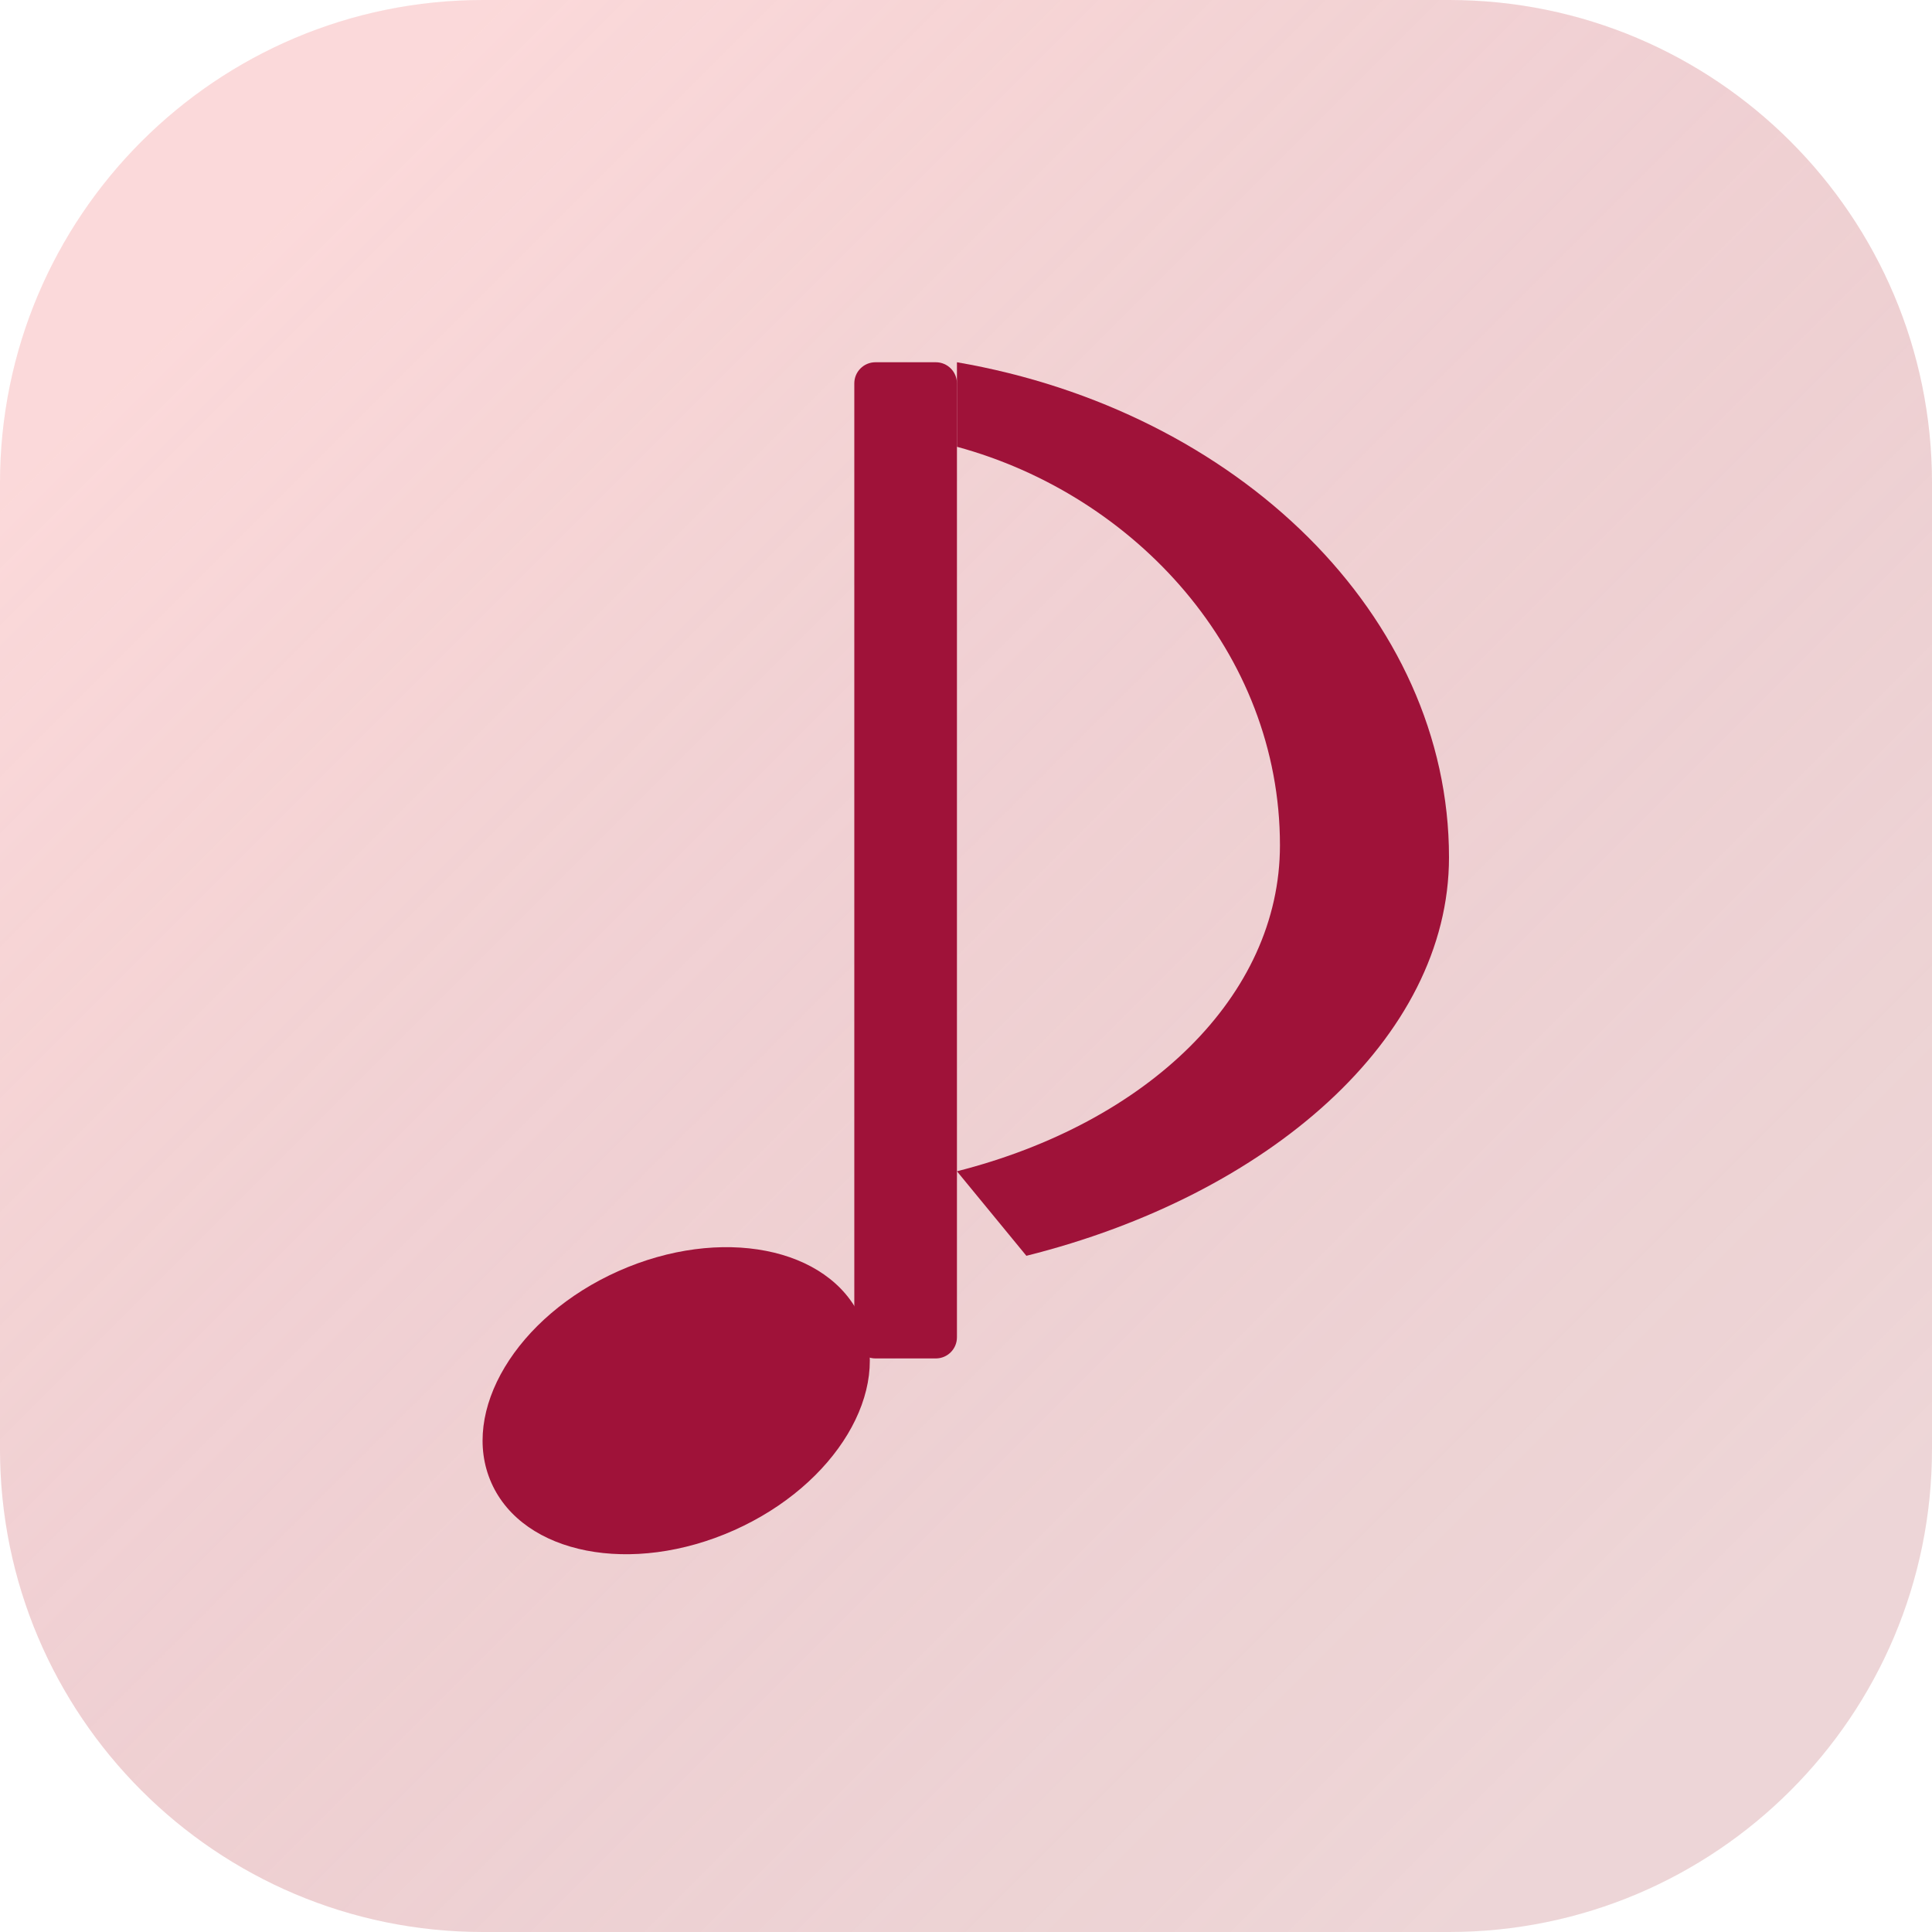
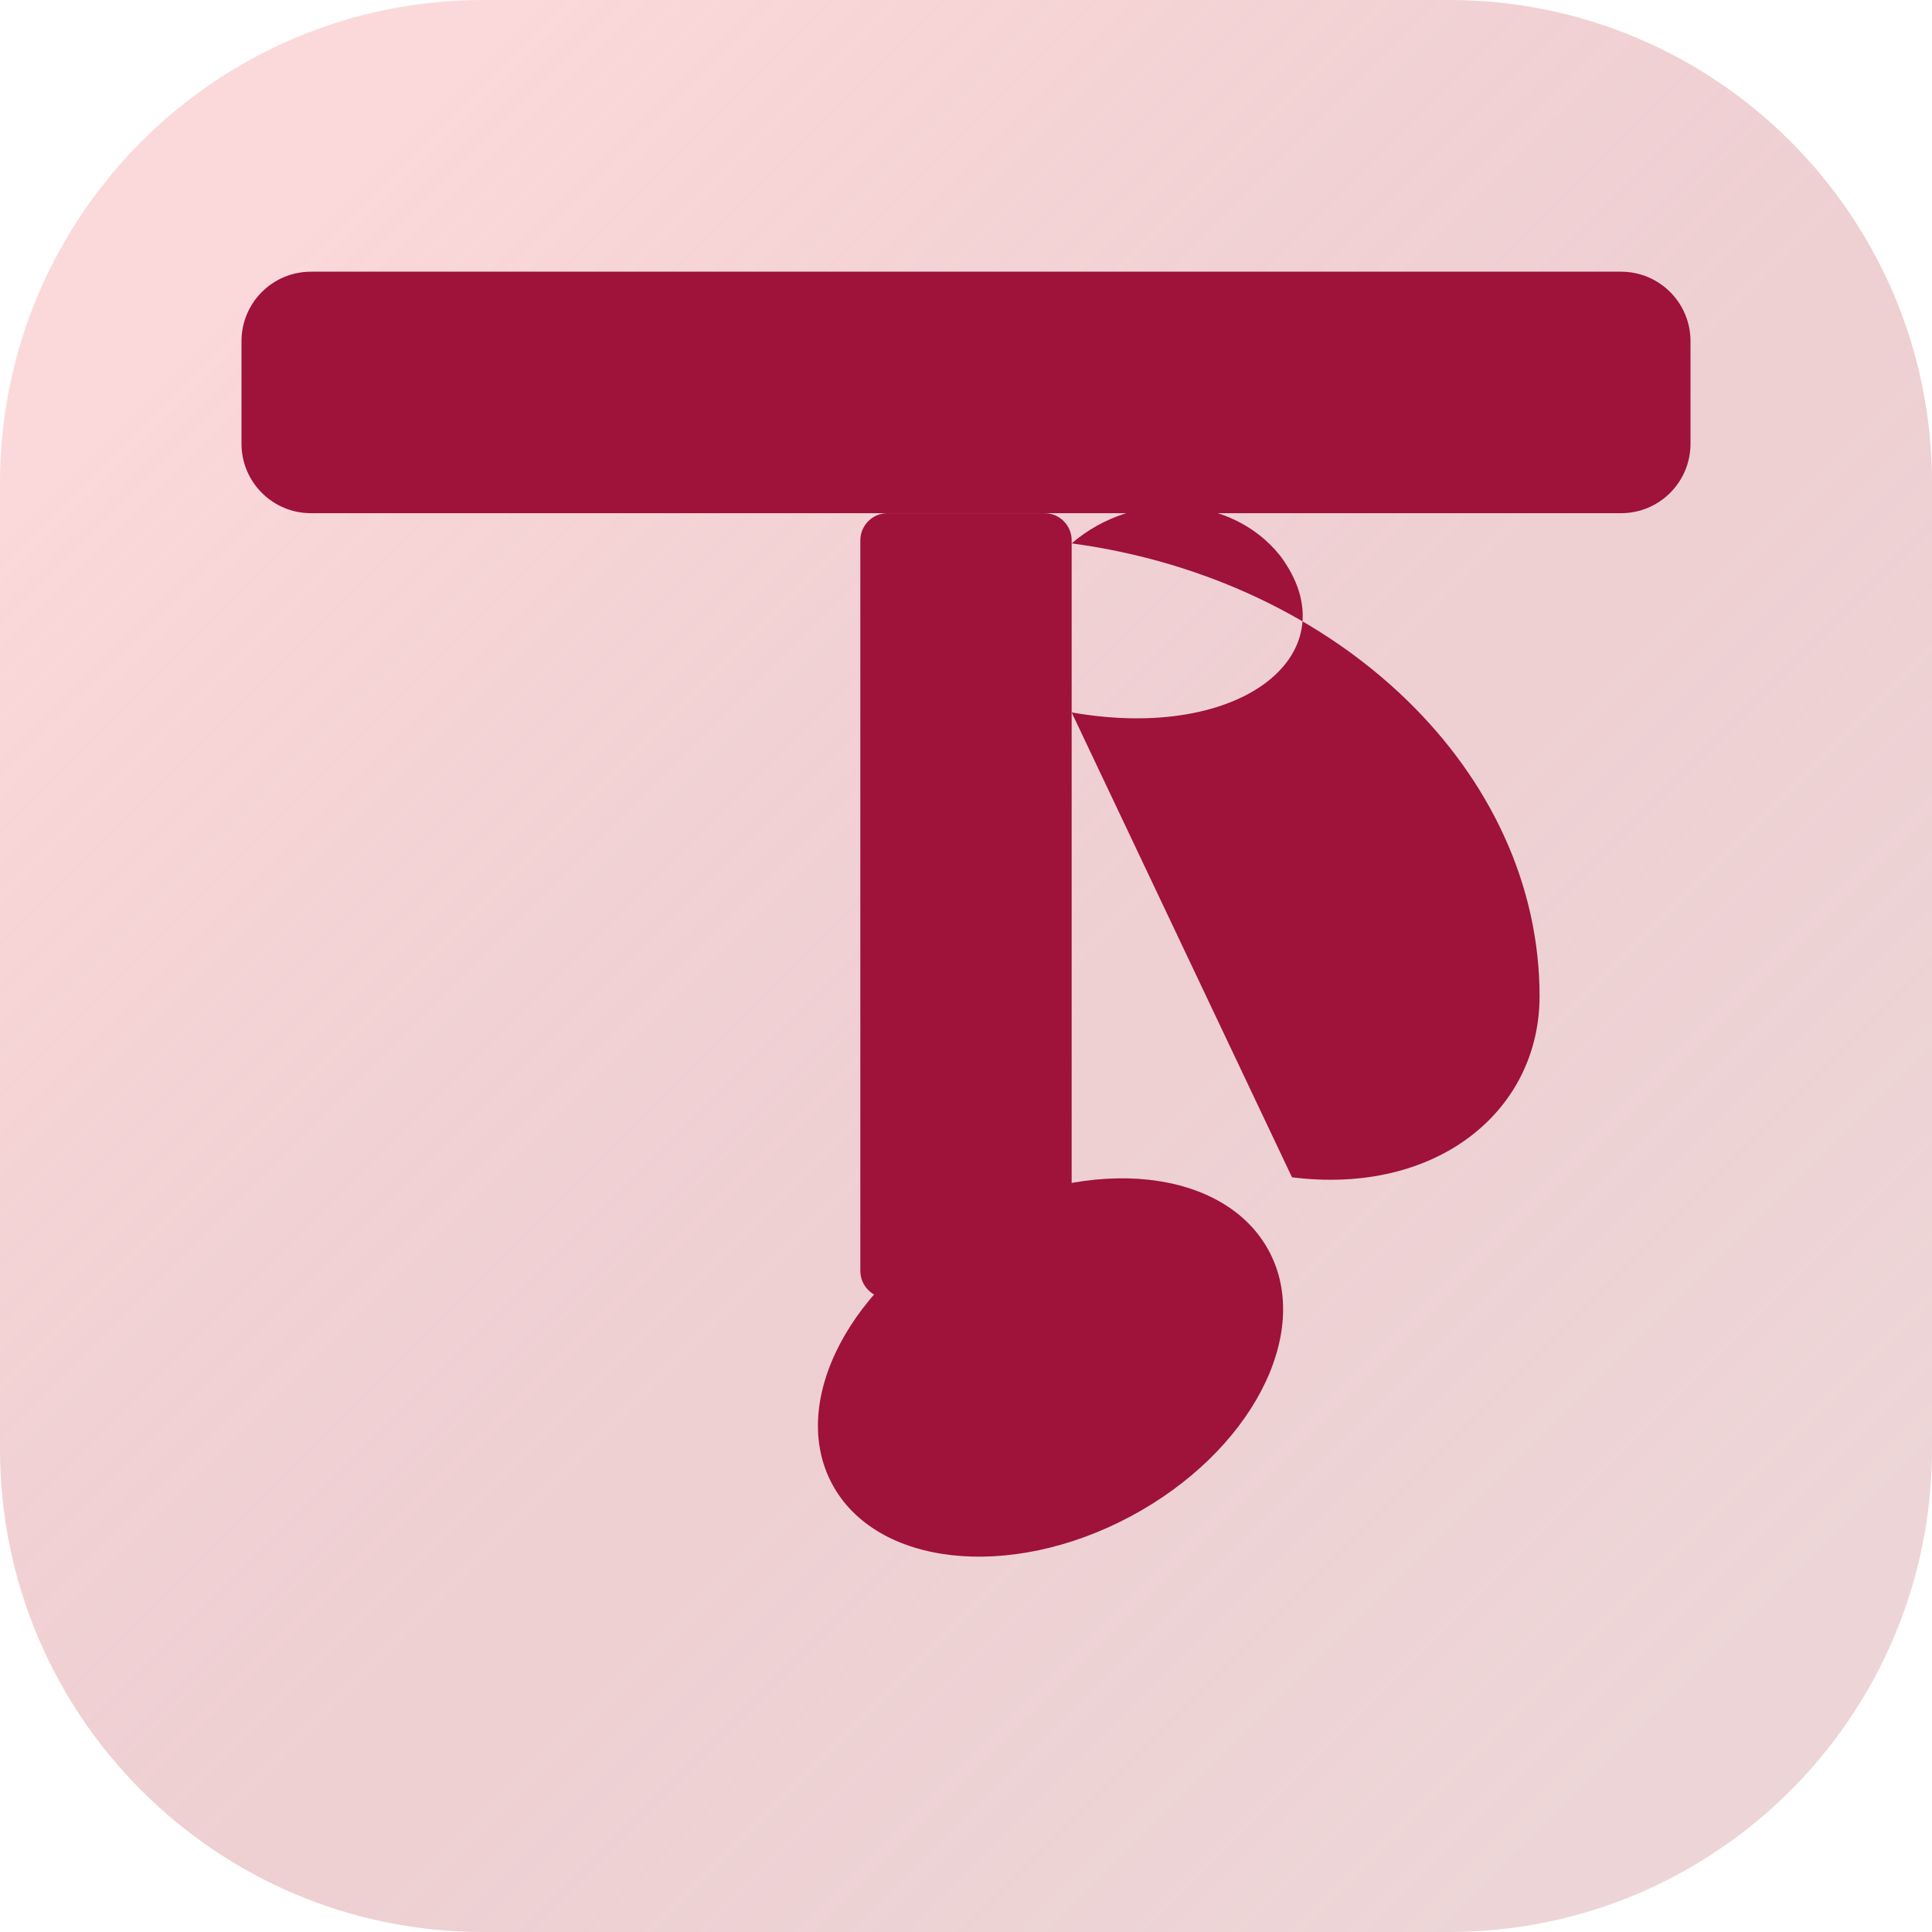
<svg xmlns="http://www.w3.org/2000/svg" viewBox="0 0 32 32" fill="none">
  <rect width="32" height="32" rx="8" fill="#faf6f1" />
  <rect width="32" height="32" rx="8" fill="url(#g)" opacity="0.35" />
-   <g fill="#9f1239" transform="translate(15 16)">
-     <ellipse cx="-3.8" cy="7.2" rx="3.35" ry="2.35" transform="rotate(-24 -3.8 7.2)" />
-     <rect x="-0.85" y="-10" width="1.7" height="16.5" rx="0.35" />
-     <path d="M 0.85 -10       C 5.5 -9.2 9 -5.8 9 -1.8       C 9 1.2 6 3.8 2 4.8       L 0.85 3.4       C 4 2.6 6.2 0.5 6.2 -2       C 6.2 -5.2 3.8 -7.8 0.85 -8.6       Z" />
+   <g fill="#9f1239">
+     <rect x="4" y="4.5" width="24" height="4" rx="1.15" />
+     <rect x="14.25" y="8.5" width="3.5" height="13" rx="0.45" />
+     <ellipse cx="17.4" cy="22.65" rx="4.1" ry="2.8" transform="rotate(-28 17.4 22.65)" />
+     <path d="M 17.75 9       C 22.2 9.6 25.5 12.8 25.5 16.5       C 25.5 18.4 23.8 19.8 21.4 19.5       L 17.75 11.8       C 20.6 12.3 22.4 10.8 21.2 9.2       C 20.4 8.2 18.8 8.1 17.75 9 Z" />
  </g>
  <defs>
    <linearGradient id="g" x1="4" y1="4" x2="28" y2="28" gradientUnits="userSpaceOnUse">
      <stop stop-color="#fda4af" />
      <stop offset="1" stop-color="#9f1239" stop-opacity="0.4" />
    </linearGradient>
  </defs>
</svg>
